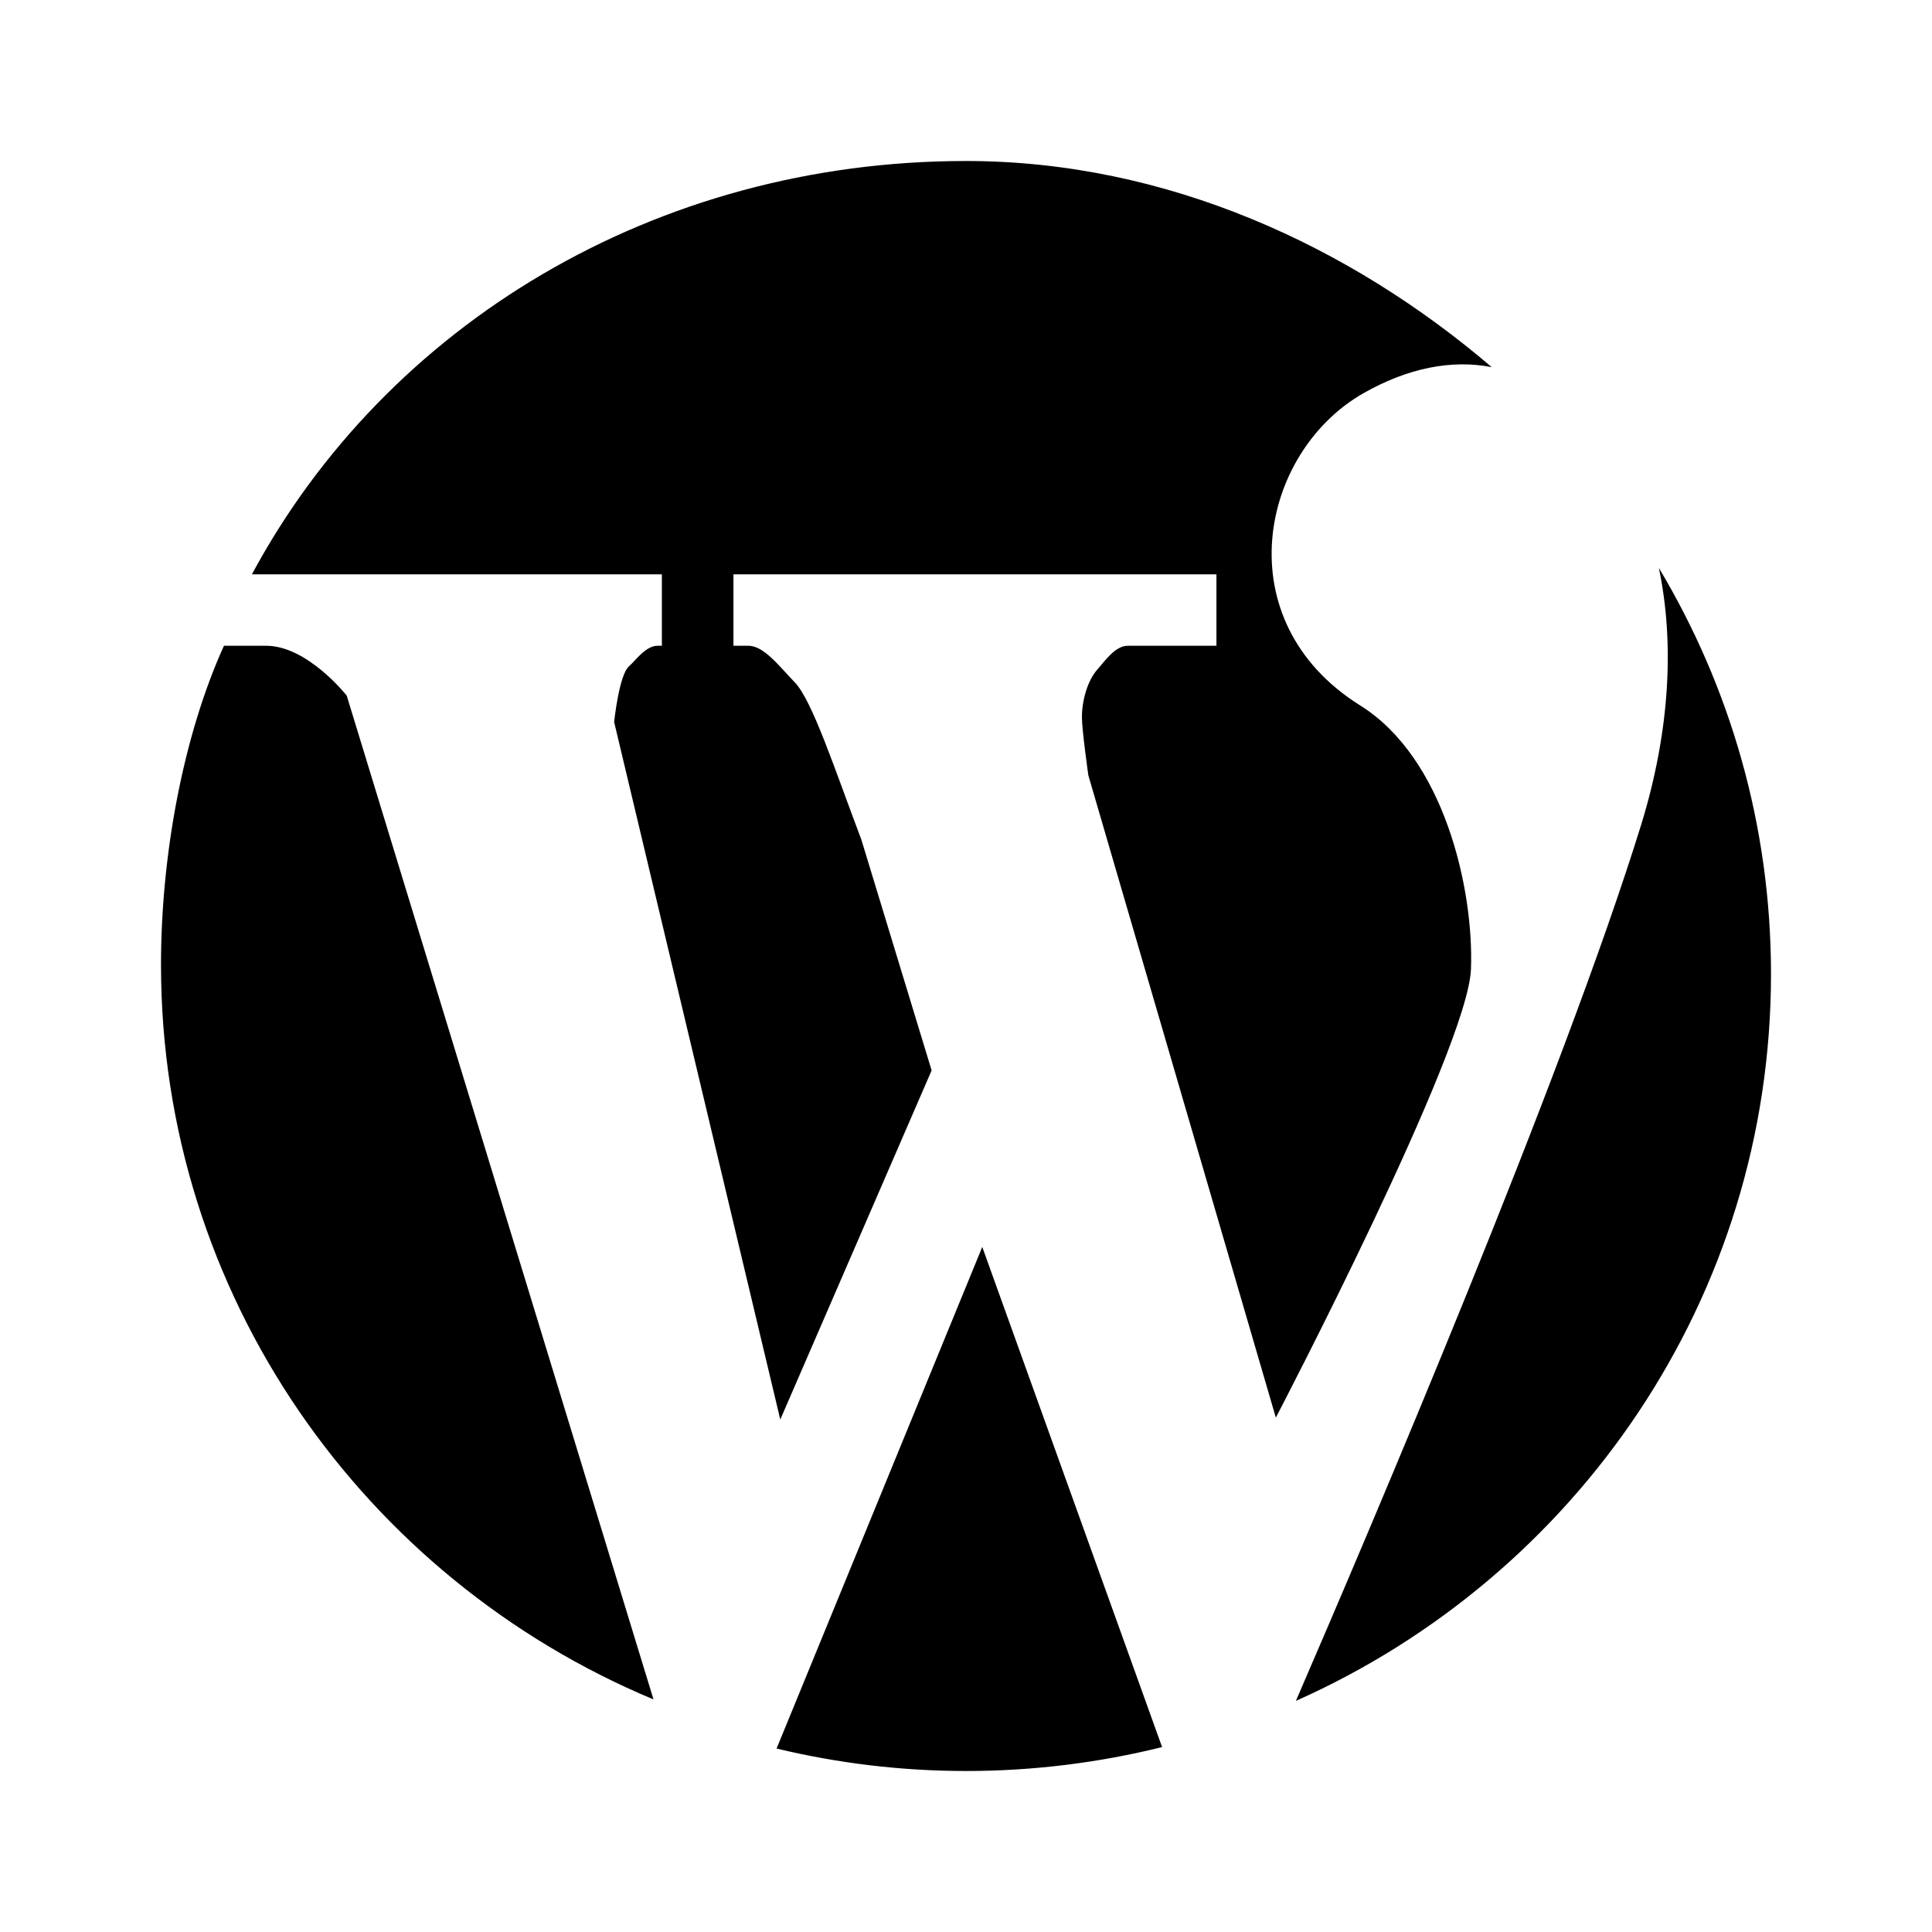
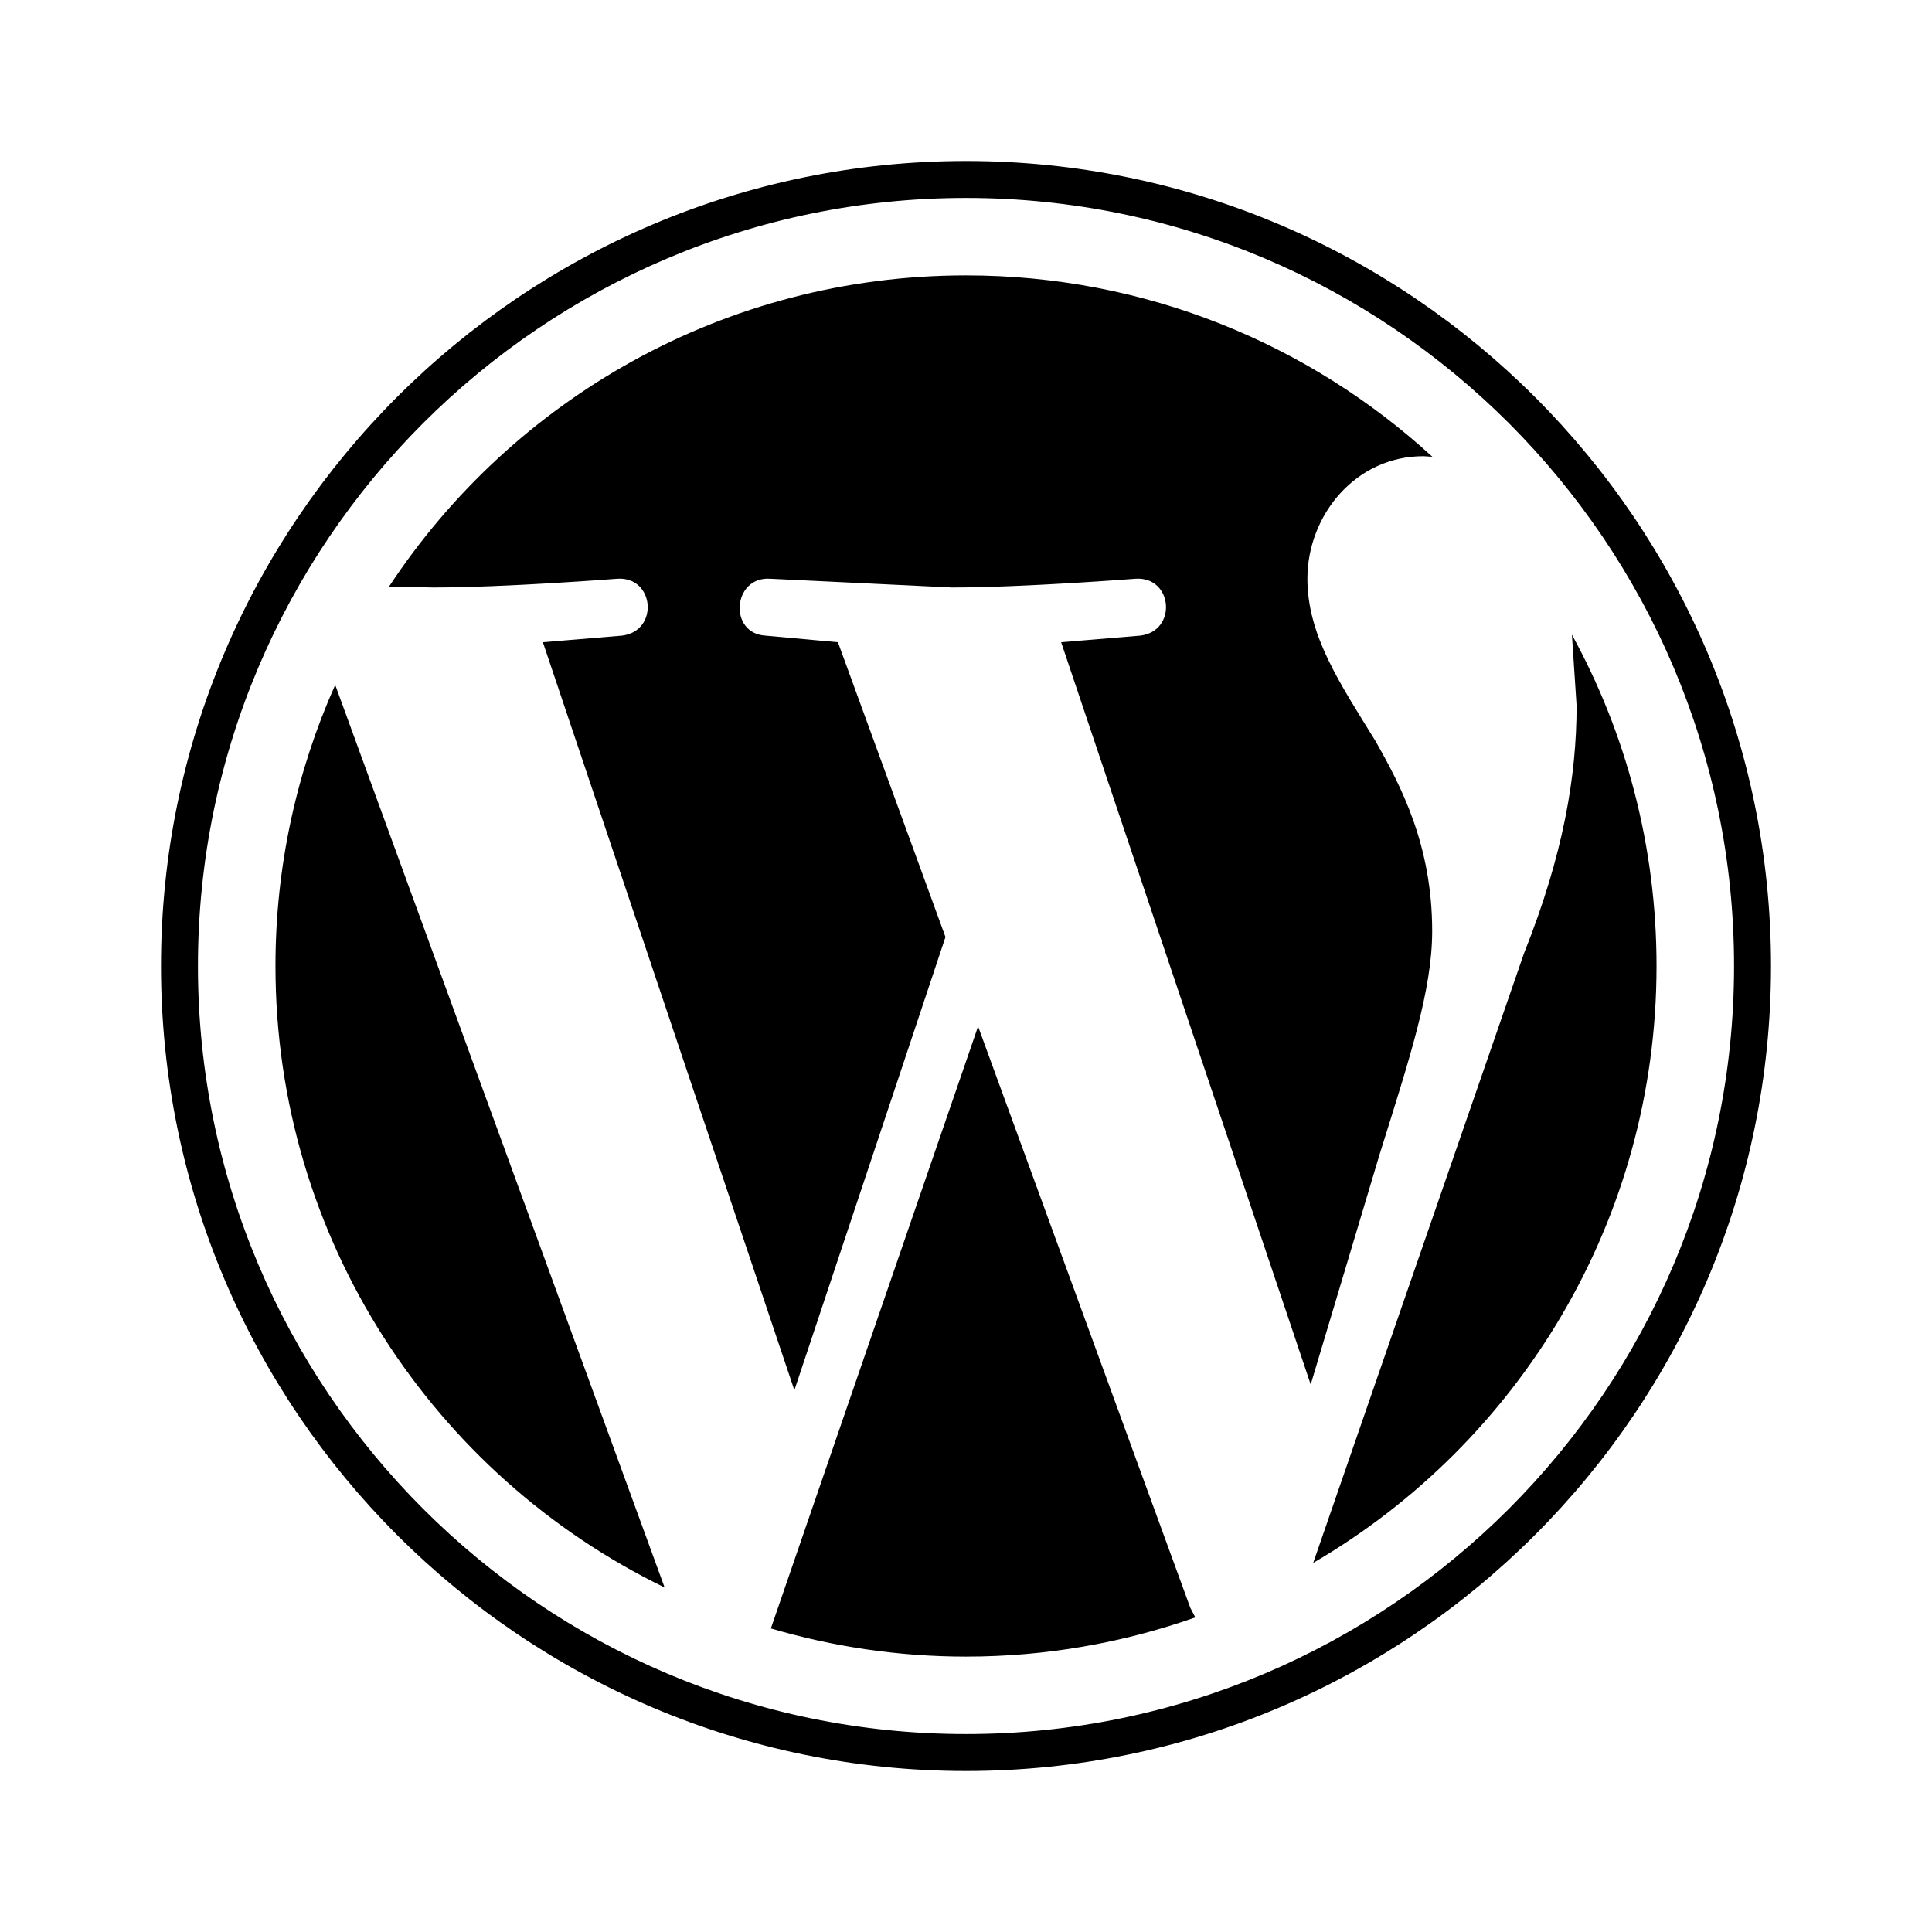
<svg xmlns="http://www.w3.org/2000/svg" version="1.1" baseProfile="full" width="24" height="24" viewBox="0 0 24.00 24.00" enable-background="new 0 0 24.00 24.00" xml:space="preserve">
-   <path fill="#000000" fill-opacity="1" fill-rule="evenodd" stroke-width="0.2" stroke-linejoin="round" d="M 12.202,15.49L 9.647,21.721C 10.4,21.902 11.189,22 12,22C 12.84,22 13.656,21.896 14.436,21.703M 20.607,7.055C 20.796,7.956 20.756,9.047 20.387,10.246C 19.42,13.37 17.024,18.989 16.098,21.129C 19.578,19.581 22,16.12 22,12.1C 22,10.257 21.491,8.532 20.607,7.055 Z M 4.307,8.641C 4.307,8.641 3.82,8.022 3.307,8.022L 2.782,8.022C 2.278,9.131 2,10.619 2,11.985C 2,16.089 4.522,19.61 8.118,21.111M 3.129,7.135C 4.798,4.031 8.142,2 12,2C 14.498,2 16.778,3.062 18.531,4.561C 18.031,4.463 17.485,4.572 16.933,4.887C 15.645,5.625 15.222,7.712 16.893,8.761C 17.938,9.41 18.309,11.04 18.273,12.036C 18.24,13.031 15.849,17.61 15.849,17.61L 13.52,9.632C 13.52,9.632 13.44,9.071 13.44,8.909C 13.44,8.707 13.507,8.457 13.633,8.315C 13.72,8.219 13.851,8.022 14.009,8.022L 15.111,8.022L 15.111,7.135L 9.111,7.135L 9.111,8.022L 9.298,8.022C 9.493,8.022 9.687,8.286 9.871,8.474C 10.091,8.701 10.367,9.55 10.7,10.43L 11.573,13.297L 9.693,17.634L 7.629,8.969C 7.629,8.969 7.691,8.375 7.816,8.275C 7.896,8.204 8.022,8.022 8.167,8.022L 8.222,8.022L 8.222,7.135L 3.129,7.135 Z " />
+   <path fill="#000000" fill-opacity="1" stroke-width="1.333" stroke-linejoin="miter" d="M 3.422,12C 3.422,10.756 3.688,9.575 4.164,8.508L 8.256,19.72C 5.395,18.33 3.422,15.395 3.422,12 Z M 17.791,11.567C 17.791,12.301 17.509,13.153 17.138,14.34L 16.282,17.199L 13.182,7.978L 14.164,7.896C 14.626,7.841 14.572,7.162 14.109,7.189C 14.109,7.189 12.72,7.298 11.823,7.298L 9.563,7.189C 9.101,7.162 9.047,7.869 9.509,7.896L 10.409,7.978L 11.745,11.64L 9.868,17.27L 6.744,7.978L 7.726,7.896C 8.188,7.841 8.133,7.162 7.671,7.189C 7.671,7.189 6.282,7.298 5.385,7.298L 4.832,7.288C 6.366,4.959 9.003,3.421 12,3.421C 14.233,3.421 16.267,4.275 17.793,5.674L 17.682,5.667C 16.839,5.667 16.241,6.401 16.241,7.189C 16.241,7.896 16.649,8.494 17.084,9.201C 17.41,9.773 17.791,10.507 17.791,11.567 Z M 12.15,12.75L 14.787,19.974L 14.849,20.092C 13.957,20.406 12.999,20.579 12,20.579C 11.158,20.579 10.345,20.455 9.576,20.229L 12.15,12.75 Z M 19.527,7.884C 20.197,9.106 20.578,10.508 20.578,12C 20.578,15.165 18.863,17.927 16.313,19.415L 18.933,11.839C 19.422,10.615 19.585,9.637 19.585,8.766L 19.527,7.884 Z M 12,2C 17.514,2 22,6.486 22,12C 22,17.514 17.514,22 12,22C 6.486,22 2,17.514 2,12C 2,6.486 6.486,2 12,2 Z M 12,21.541C 17.261,21.541 21.541,17.261 21.541,12C 21.541,6.739 17.261,2.459 12,2.459C 6.739,2.459 2.459,6.739 2.459,12C 2.459,17.261 6.739,21.541 12,21.541 Z " />
</svg>
